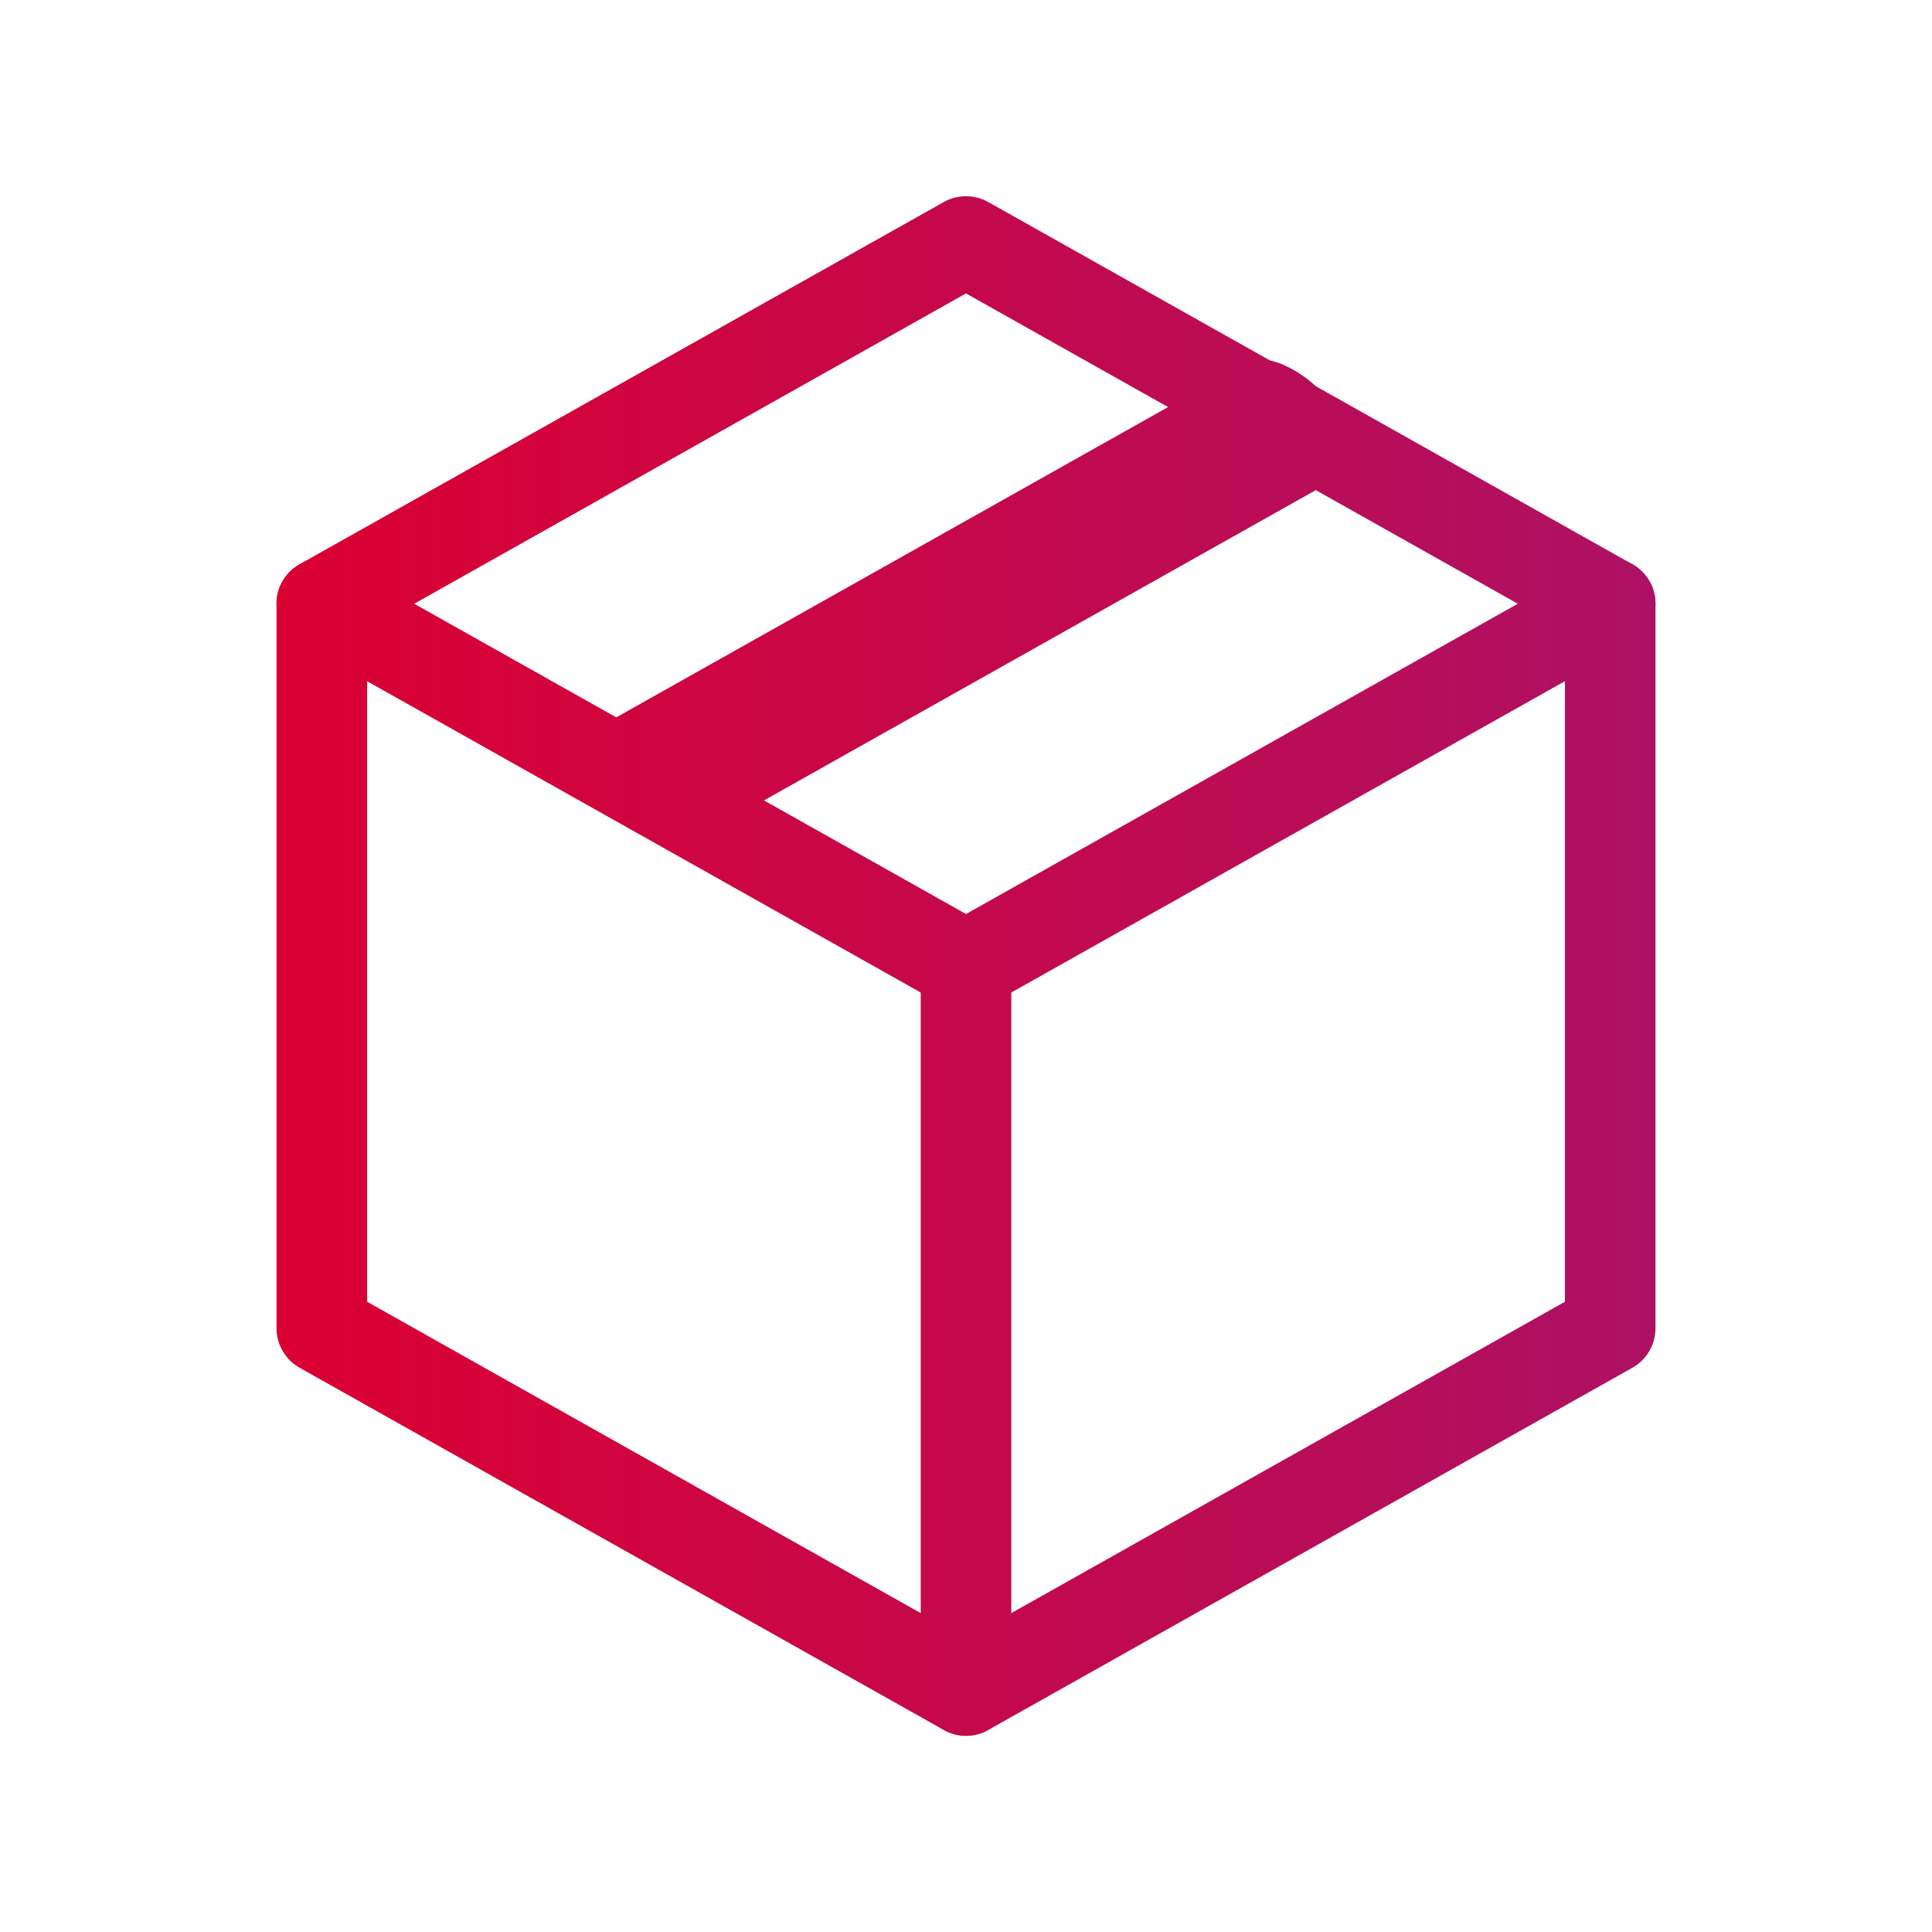
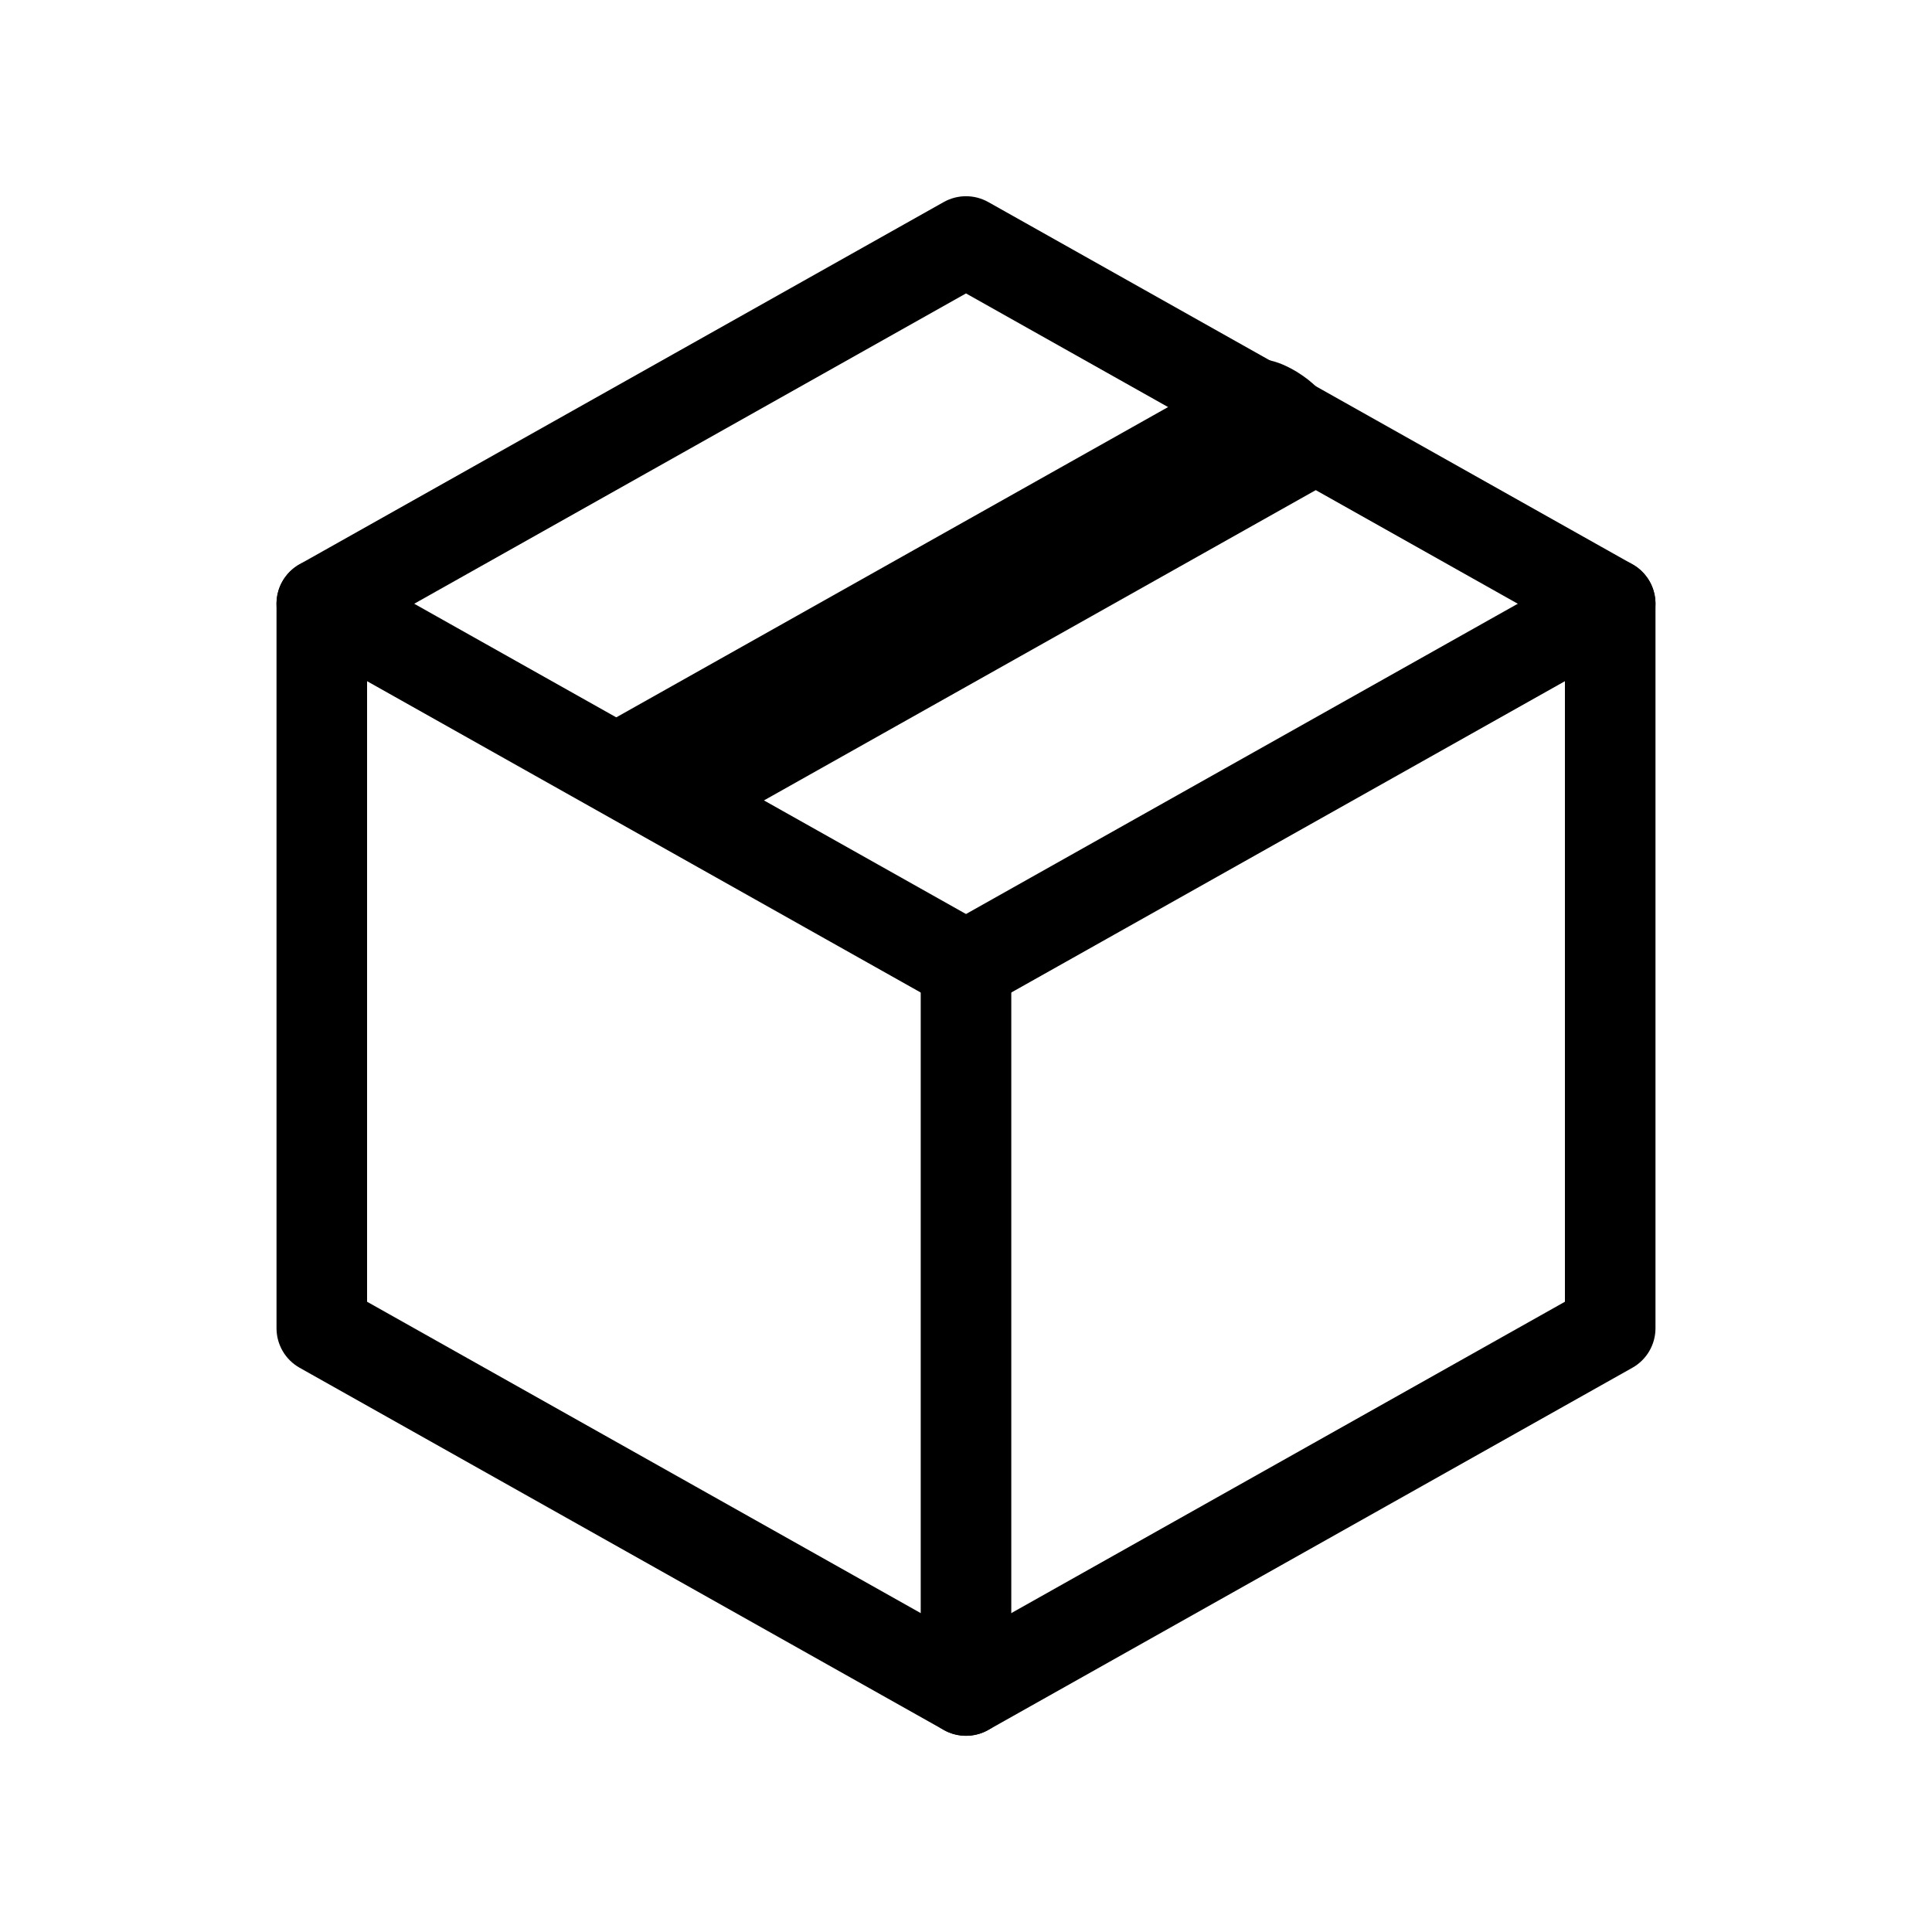
- <svg xmlns="http://www.w3.org/2000/svg" width="32" height="32" viewBox="0 0 32 32" fill="none">
-   <path fill-rule="evenodd" clip-rule="evenodd" d="M15.632 3.346C15.861 3.218 16.139 3.218 16.368 3.346L27.038 9.346C27.274 9.479 27.42 9.729 27.42 10V22C27.42 22.271 27.274 22.521 27.038 22.654L16.368 28.654C16.139 28.782 15.861 28.782 15.632 28.654L4.962 22.654C4.726 22.521 4.58 22.271 4.58 22V10C4.58 9.729 4.726 9.479 4.962 9.346L15.632 3.346ZM6.08 10.439V21.561L16 27.14L25.92 21.561V10.439L16 4.86L6.08 10.439Z" fill="url(#paint0_linear_7111_187)" />
-   <path fill-rule="evenodd" clip-rule="evenodd" d="M27.324 9.632C27.527 9.993 27.399 10.451 27.038 10.654L16.368 16.654C16.006 16.857 15.549 16.729 15.346 16.368C15.143 16.007 15.271 15.549 15.632 15.346L26.302 9.346C26.663 9.143 27.121 9.271 27.324 9.632Z" fill="url(#paint1_linear_7111_187)" />
-   <path fill-rule="evenodd" clip-rule="evenodd" d="M16 15.25C16.414 15.25 16.75 15.586 16.75 16V28C16.75 28.414 16.414 28.75 16 28.75C15.586 28.75 15.25 28.414 15.25 28V16C15.25 15.586 15.586 15.25 16 15.25Z" fill="url(#paint2_linear_7111_187)" />
-   <path fill-rule="evenodd" clip-rule="evenodd" d="M4.676 9.632C4.879 9.271 5.337 9.143 5.698 9.346L16.368 15.346C16.729 15.549 16.857 16.007 16.654 16.368C16.451 16.729 15.993 16.857 15.632 16.654L4.962 10.654C4.601 10.451 4.473 9.993 4.676 9.632Z" fill="url(#paint3_linear_7111_187)" />
-   <path fill-rule="evenodd" clip-rule="evenodd" d="M21.984 6.632C22.187 6.993 22.364 7.797 22.003 8L11.333 14C10.667 13.333 10.667 13.333 10.006 13.368C9.803 13.007 9.636 12.203 9.997 12L20.667 6C21.028 5.797 21.781 6.271 21.984 6.632Z" fill="url(#paint4_linear_7111_187)" />
-   <defs>
-     <linearGradient id="paint0_linear_7111_187" x1="4.58" y1="29.87" x2="27.42" y2="29.87" gradientUnits="userSpaceOnUse">
-       <stop stop-color="#DB0032" />
-       <stop offset="1" stop-color="#AE1164" />
-     </linearGradient>
-     <linearGradient id="paint1_linear_7111_187" x1="4.58" y1="29.87" x2="27.42" y2="29.87" gradientUnits="userSpaceOnUse">
-       <stop stop-color="#DB0032" />
-       <stop offset="1" stop-color="#AE1164" />
-     </linearGradient>
-     <linearGradient id="paint2_linear_7111_187" x1="4.58" y1="29.87" x2="27.42" y2="29.87" gradientUnits="userSpaceOnUse">
-       <stop stop-color="#DB0032" />
-       <stop offset="1" stop-color="#AE1164" />
-     </linearGradient>
-     <linearGradient id="paint3_linear_7111_187" x1="4.58" y1="29.87" x2="27.42" y2="29.87" gradientUnits="userSpaceOnUse">
-       <stop stop-color="#DB0032" />
-       <stop offset="1" stop-color="#AE1164" />
-     </linearGradient>
-     <linearGradient id="paint4_linear_7111_187" x1="4.58" y1="29.87" x2="27.42" y2="29.87" gradientUnits="userSpaceOnUse">
-       <stop stop-color="#DB0032" />
-       <stop offset="1" stop-color="#AE1164" />
-     </linearGradient>
-   </defs>
+ <svg xmlns="http://www.w3.org/2000/svg" width="32" height="32" viewBox="0 0 32 32">
+   <path fill-rule="evenodd" clip-rule="evenodd" d="M15.632 3.346C15.861 3.218 16.139 3.218 16.368 3.346L27.038 9.346C27.274 9.479 27.42 9.729 27.42 10V22C27.42 22.271 27.274 22.521 27.038 22.654L16.368 28.654C16.139 28.782 15.861 28.782 15.632 28.654L4.962 22.654C4.726 22.521 4.58 22.271 4.58 22V10C4.58 9.729 4.726 9.479 4.962 9.346L15.632 3.346ZM6.08 10.439V21.561L16 27.14L25.92 21.561V10.439L16 4.86L6.08 10.439Z" />
+   <path fill-rule="evenodd" clip-rule="evenodd" d="M27.324 9.632C27.527 9.993 27.399 10.451 27.038 10.654L16.368 16.654C16.006 16.857 15.549 16.729 15.346 16.368C15.143 16.007 15.271 15.549 15.632 15.346L26.302 9.346C26.663 9.143 27.121 9.271 27.324 9.632Z" />
+   <path fill-rule="evenodd" clip-rule="evenodd" d="M16 15.25C16.414 15.25 16.75 15.586 16.75 16V28C16.75 28.414 16.414 28.75 16 28.75C15.586 28.75 15.25 28.414 15.25 28V16C15.25 15.586 15.586 15.25 16 15.25Z" />
+   <path fill-rule="evenodd" clip-rule="evenodd" d="M4.676 9.632C4.879 9.271 5.337 9.143 5.698 9.346L16.368 15.346C16.729 15.549 16.857 16.007 16.654 16.368C16.451 16.729 15.993 16.857 15.632 16.654L4.962 10.654C4.601 10.451 4.473 9.993 4.676 9.632Z" />
+   <path fill-rule="evenodd" clip-rule="evenodd" d="M21.984 6.632C22.187 6.993 22.364 7.797 22.003 8L11.333 14C10.667 13.333 10.667 13.333 10.006 13.368C9.803 13.007 9.636 12.203 9.997 12L20.667 6C21.028 5.797 21.781 6.271 21.984 6.632Z" />
</svg>
